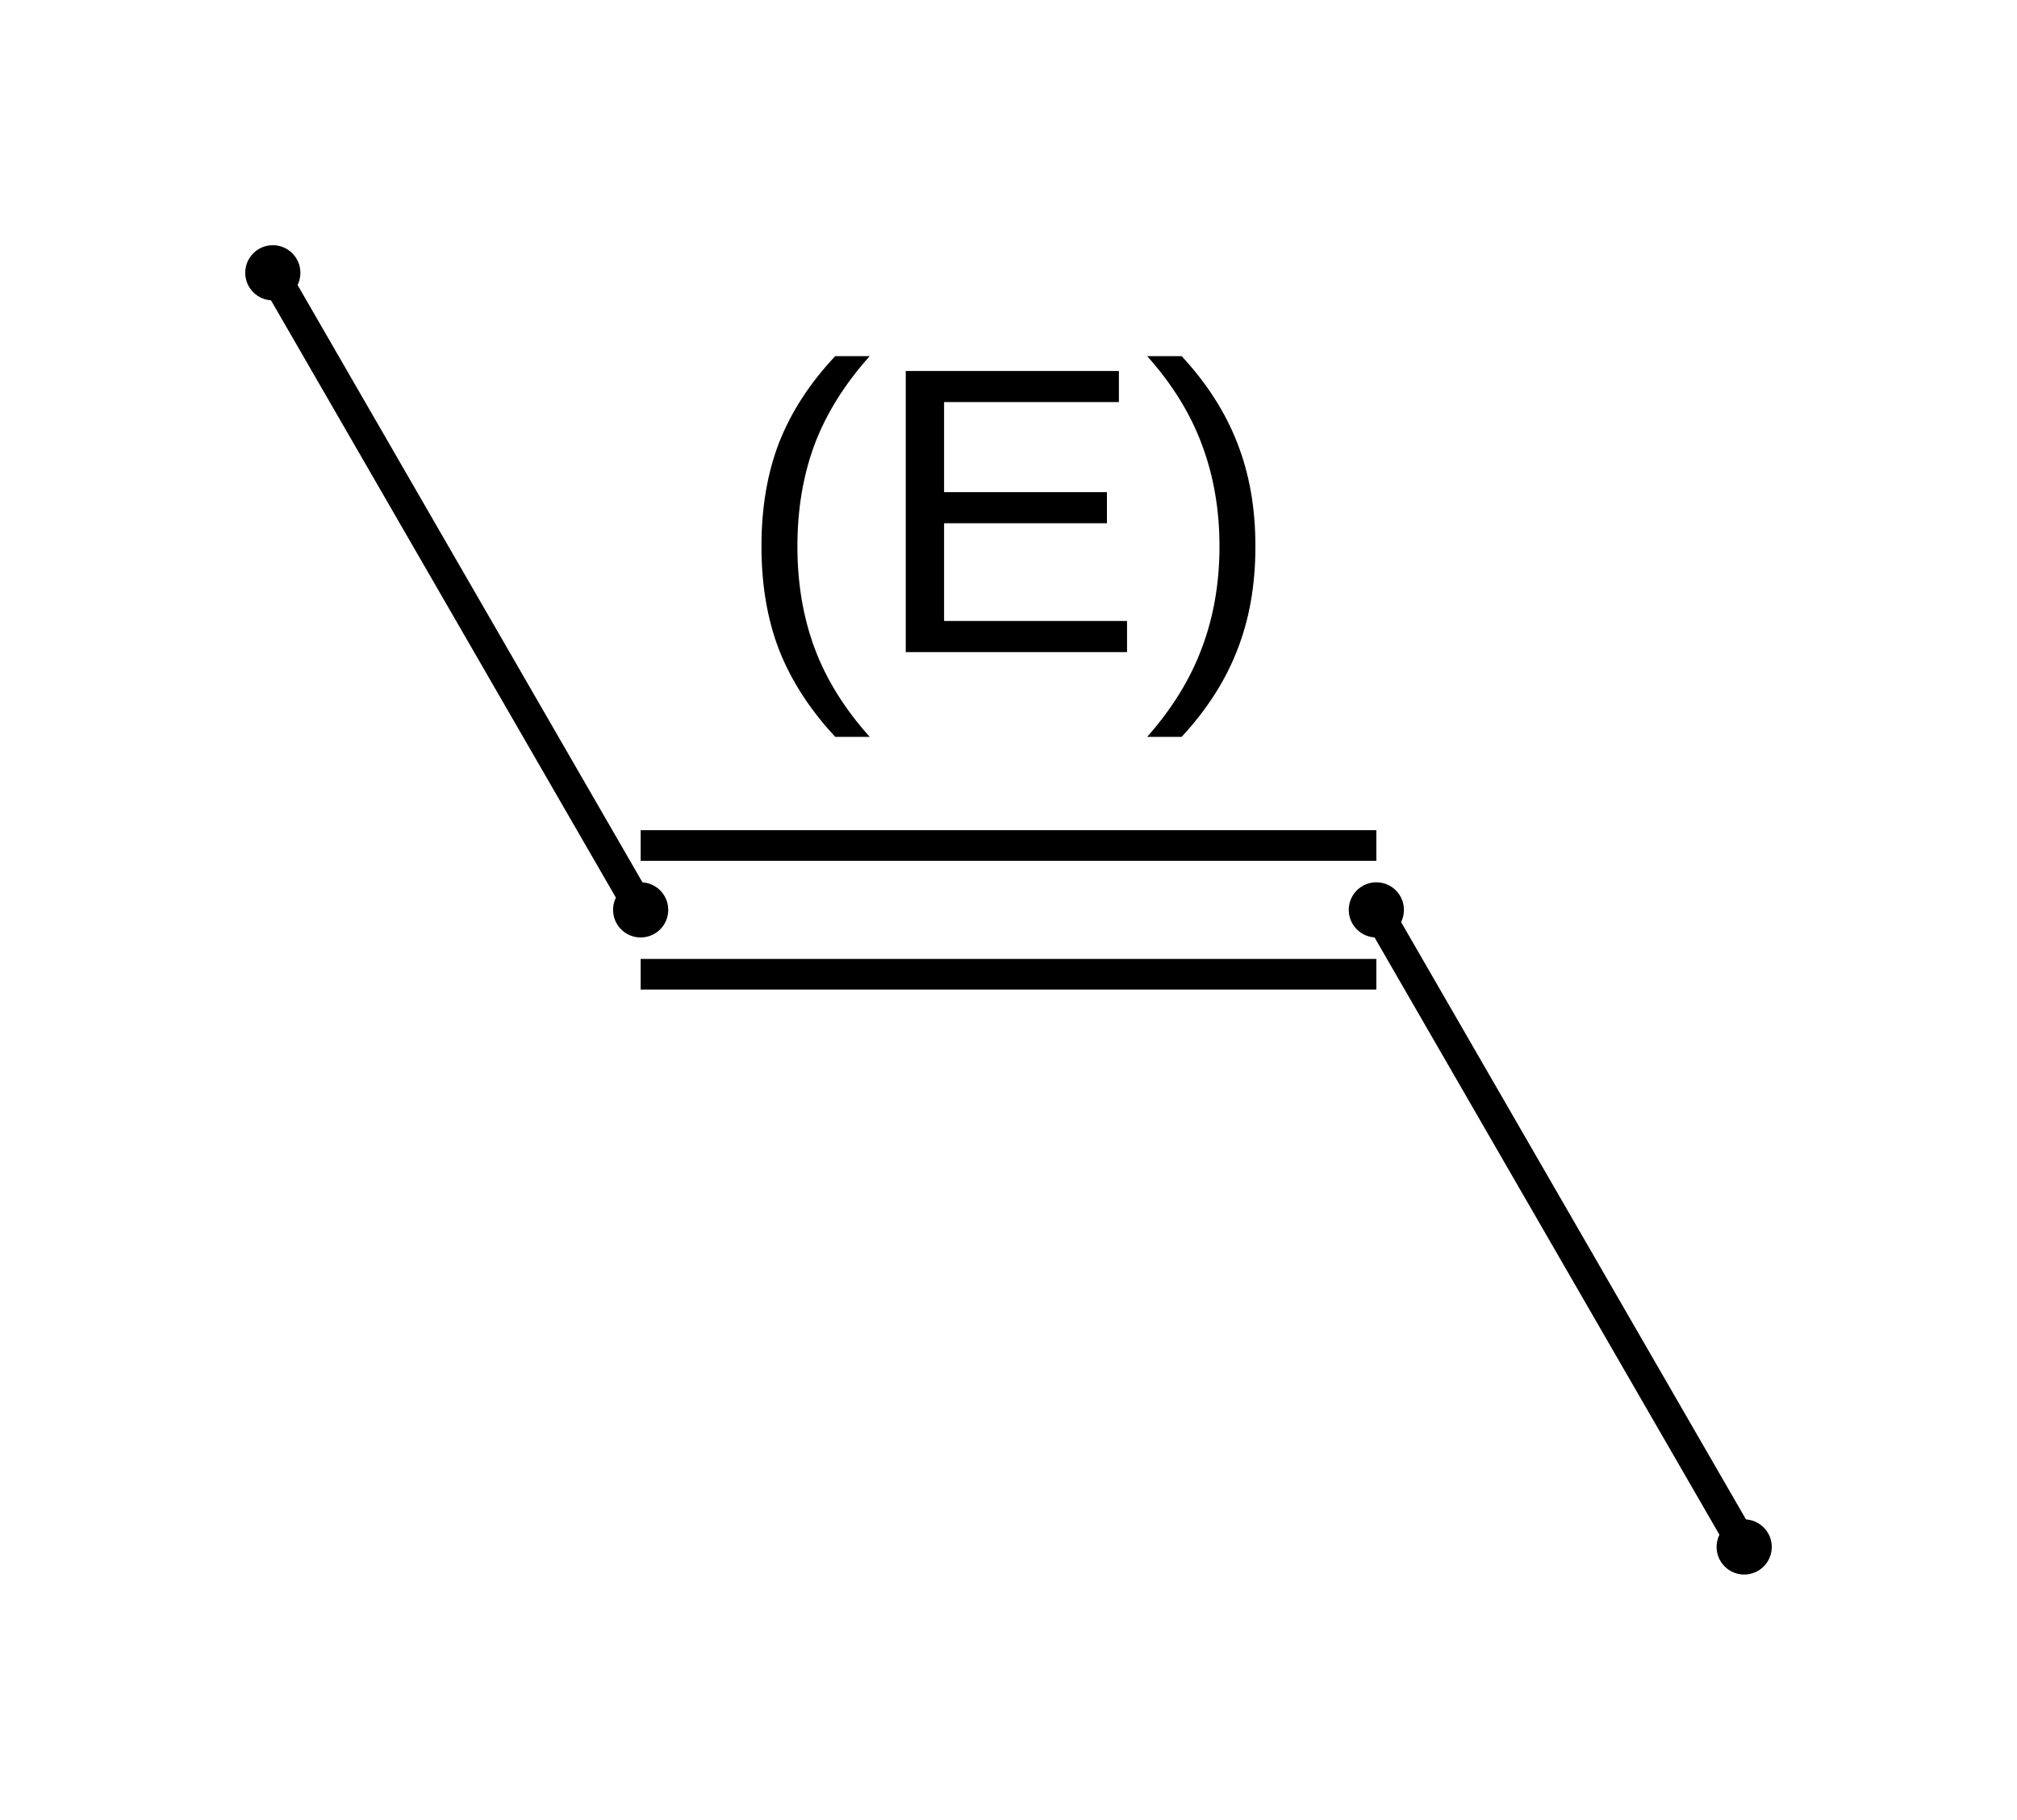
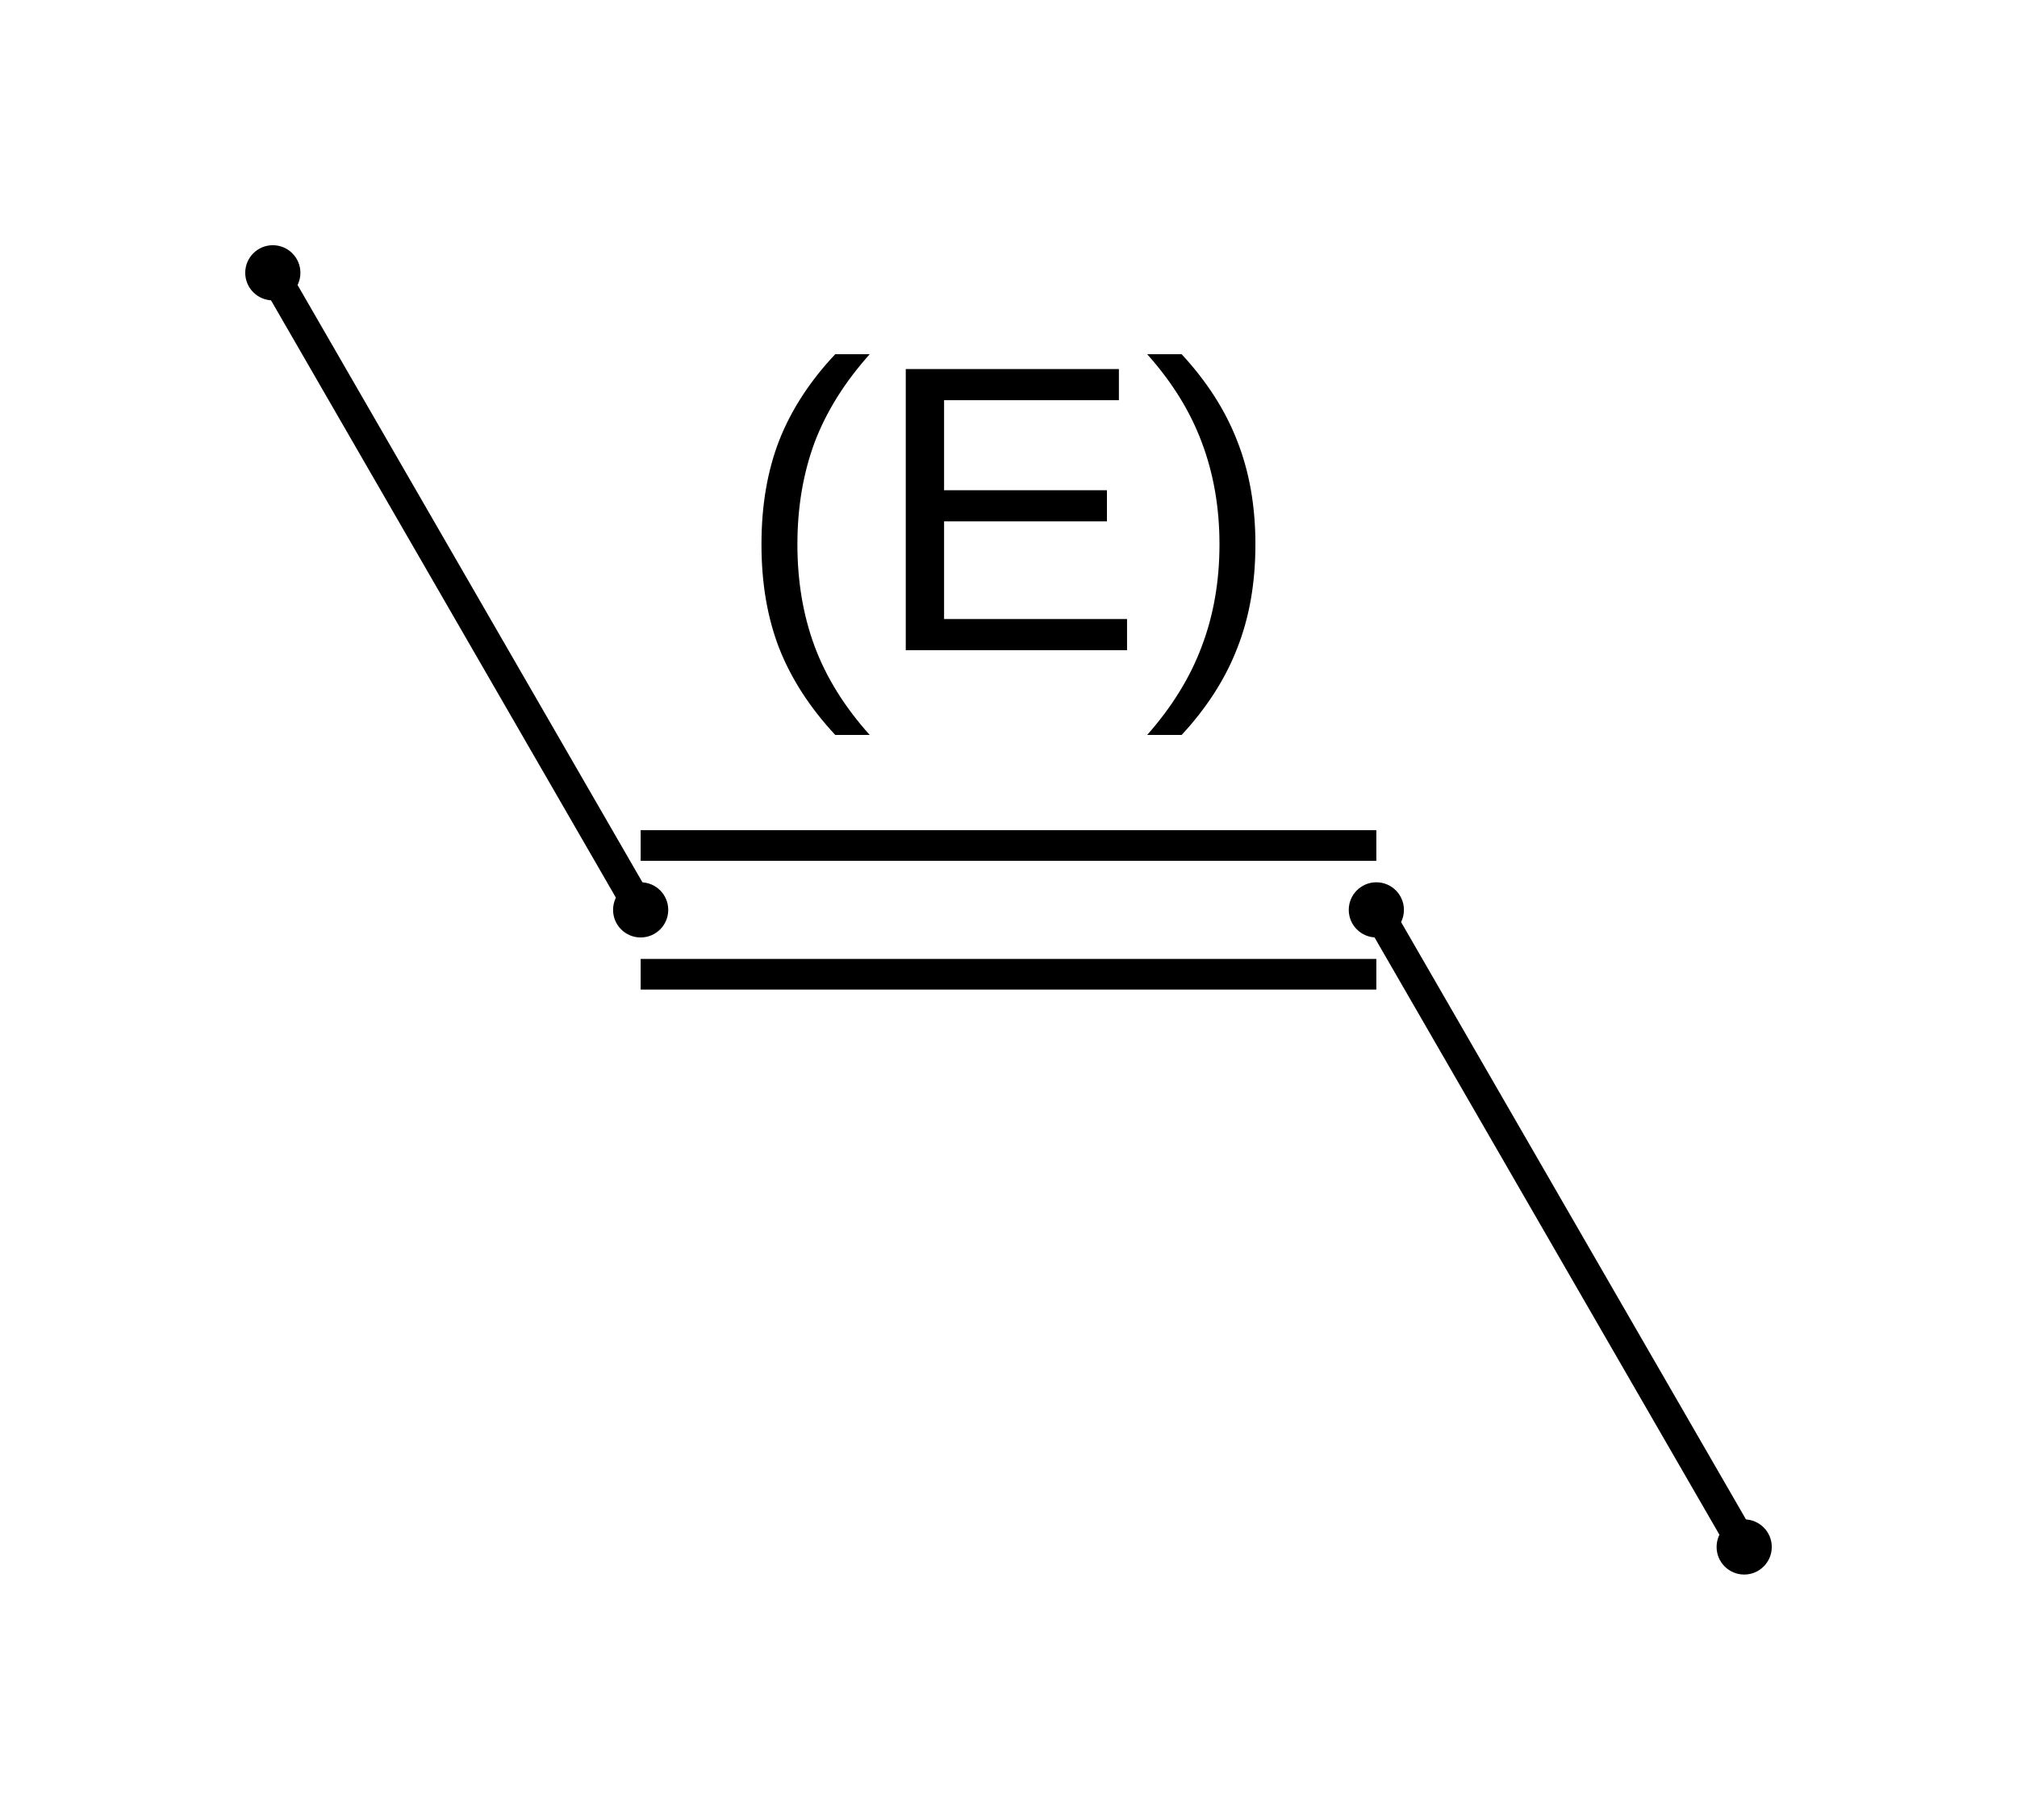
<svg xmlns="http://www.w3.org/2000/svg" viewBox="-20.9 -29.685 65.8 59.369" width="65.8px" height="59.369px">
  <line id="bond:b3:line" data-bond="b3" x1="0" y1="-2.1" x2="24" y2="-2.1" stroke="#000000" stroke-width="1" />
  <line id="bond:b3:line2" data-bond="b3" x1="0" y1="2.1" x2="24" y2="2.1" stroke="#000000" stroke-width="1" />
  <line id="bond:b5:line" data-bond="b5" x1="0" y1="0" x2="-12" y2="-20.785" stroke="#000000" stroke-width="1" />
  <line id="bond:b7:line" data-bond="b7" x1="24" y1="0" x2="36" y2="20.785" stroke="#000000" stroke-width="1" />
  <circle id="atom:a1:dot" data-atom="a1" cx="0" cy="0" r="0.9" fill="#000000" />
  <circle id="atom:a2:dot" data-atom="a2" cx="24" cy="0" r="0.9" fill="#000000" />
  <circle id="atom:a4:dot" data-atom="a4" cx="-12" cy="-20.785" r="0.9" fill="#000000" />
  <circle id="atom:a6:dot" data-atom="a6" cx="36" cy="20.785" r="0.9" fill="#000000" />
-   <text id="bond:b3:descriptor" data-bond="b3" x="12" y="-8.412" font-family="Arimo, Arial, Helvetica, sans-serif" font-size="13.333" fill="#000000" text-anchor="middle">
+   <text id="bond:b3:descriptor" data-bond="b3" x="12" y="-8.471" font-family="Arimo, Arial, Helvetica, sans-serif" font-size="13.333" fill="#000000" text-anchor="middle">
    <tspan>(E)</tspan>
  </text>
</svg>
